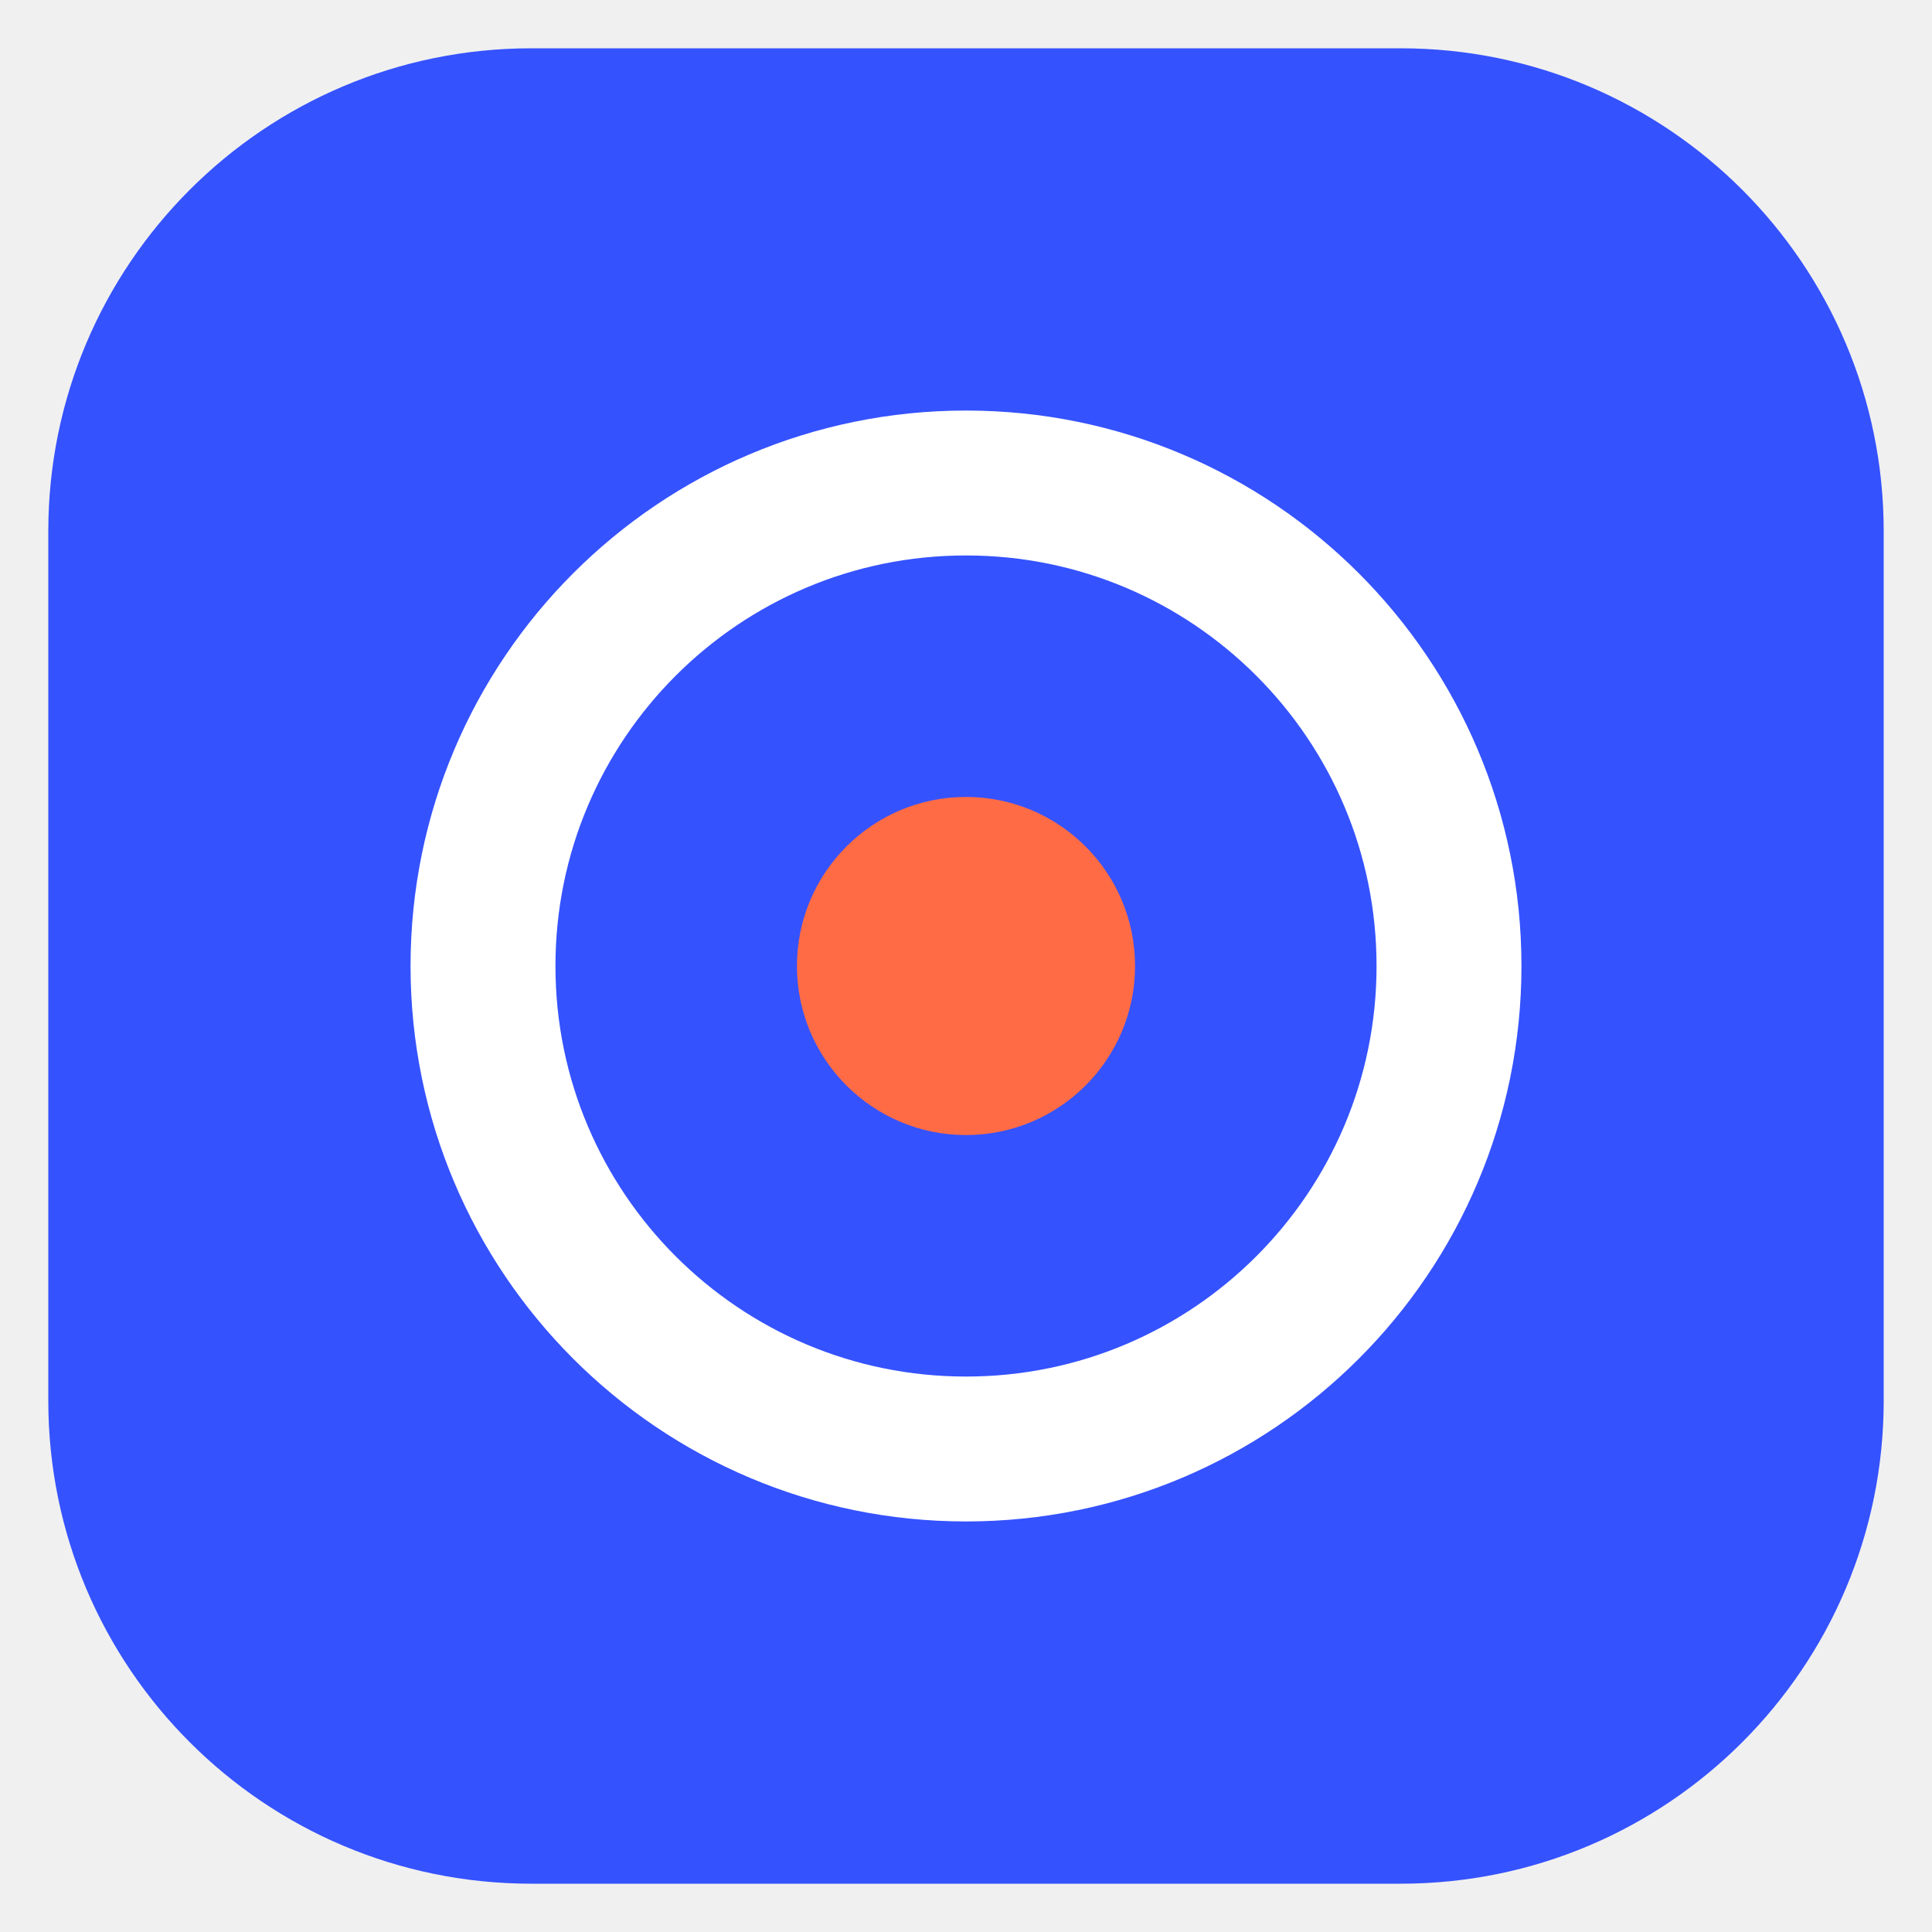
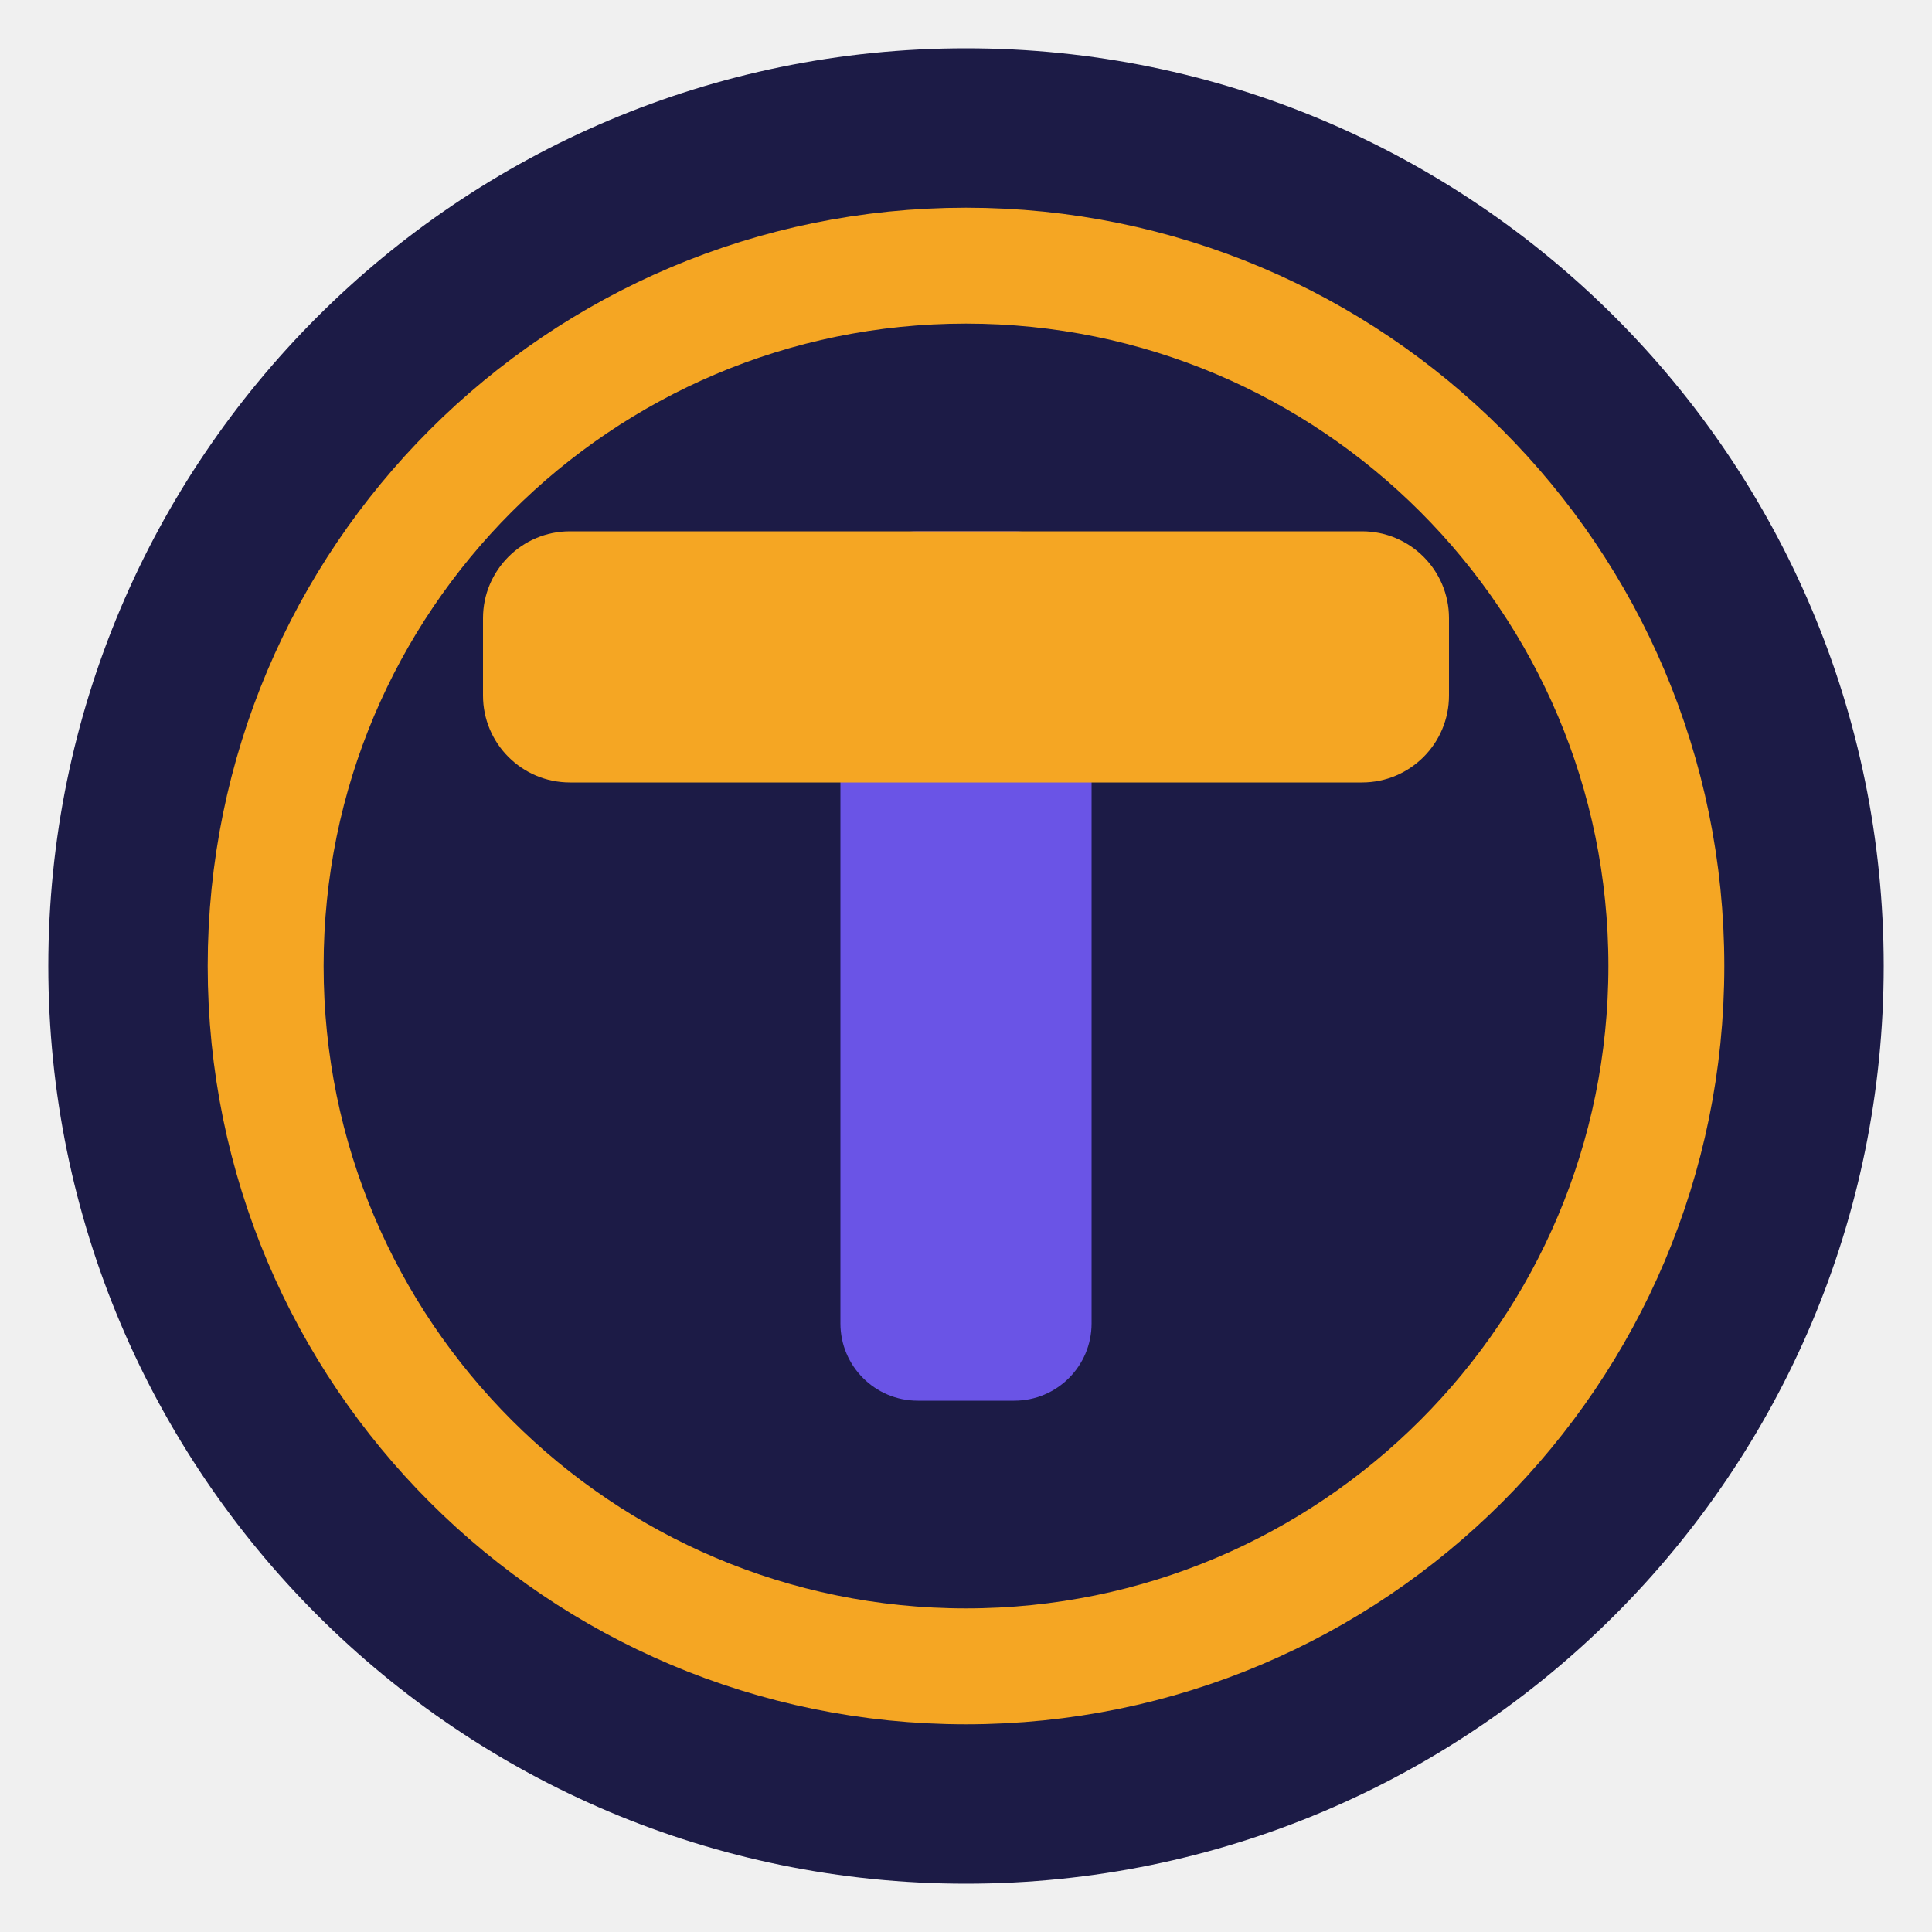
<svg xmlns="http://www.w3.org/2000/svg" viewBox="0 0 40 40">
-   <rect x="1" y="1" width="38" height="38" rx="10" fill="#3552ff" />
-   <circle cx="20" cy="20" r="10" fill="none" stroke="#ffffff" stroke-width="3" />
-   <circle cx="20" cy="20" r="3.5" fill="#ff6b45" />
+   <circle cx="20" cy="20" r="19" fill="#1c1b46" />
+   <circle cx="20" cy="20" r="14.5" fill="none" stroke="#f5a623" stroke-width="2.4" />
+   <rect x="17.4" y="11" width="5.2" height="18" rx="1.6" fill="#6a54e6" />
+   <rect x="10" y="11" width="20" height="5.2" rx="1.8" fill="#f5a623" />
</svg>
